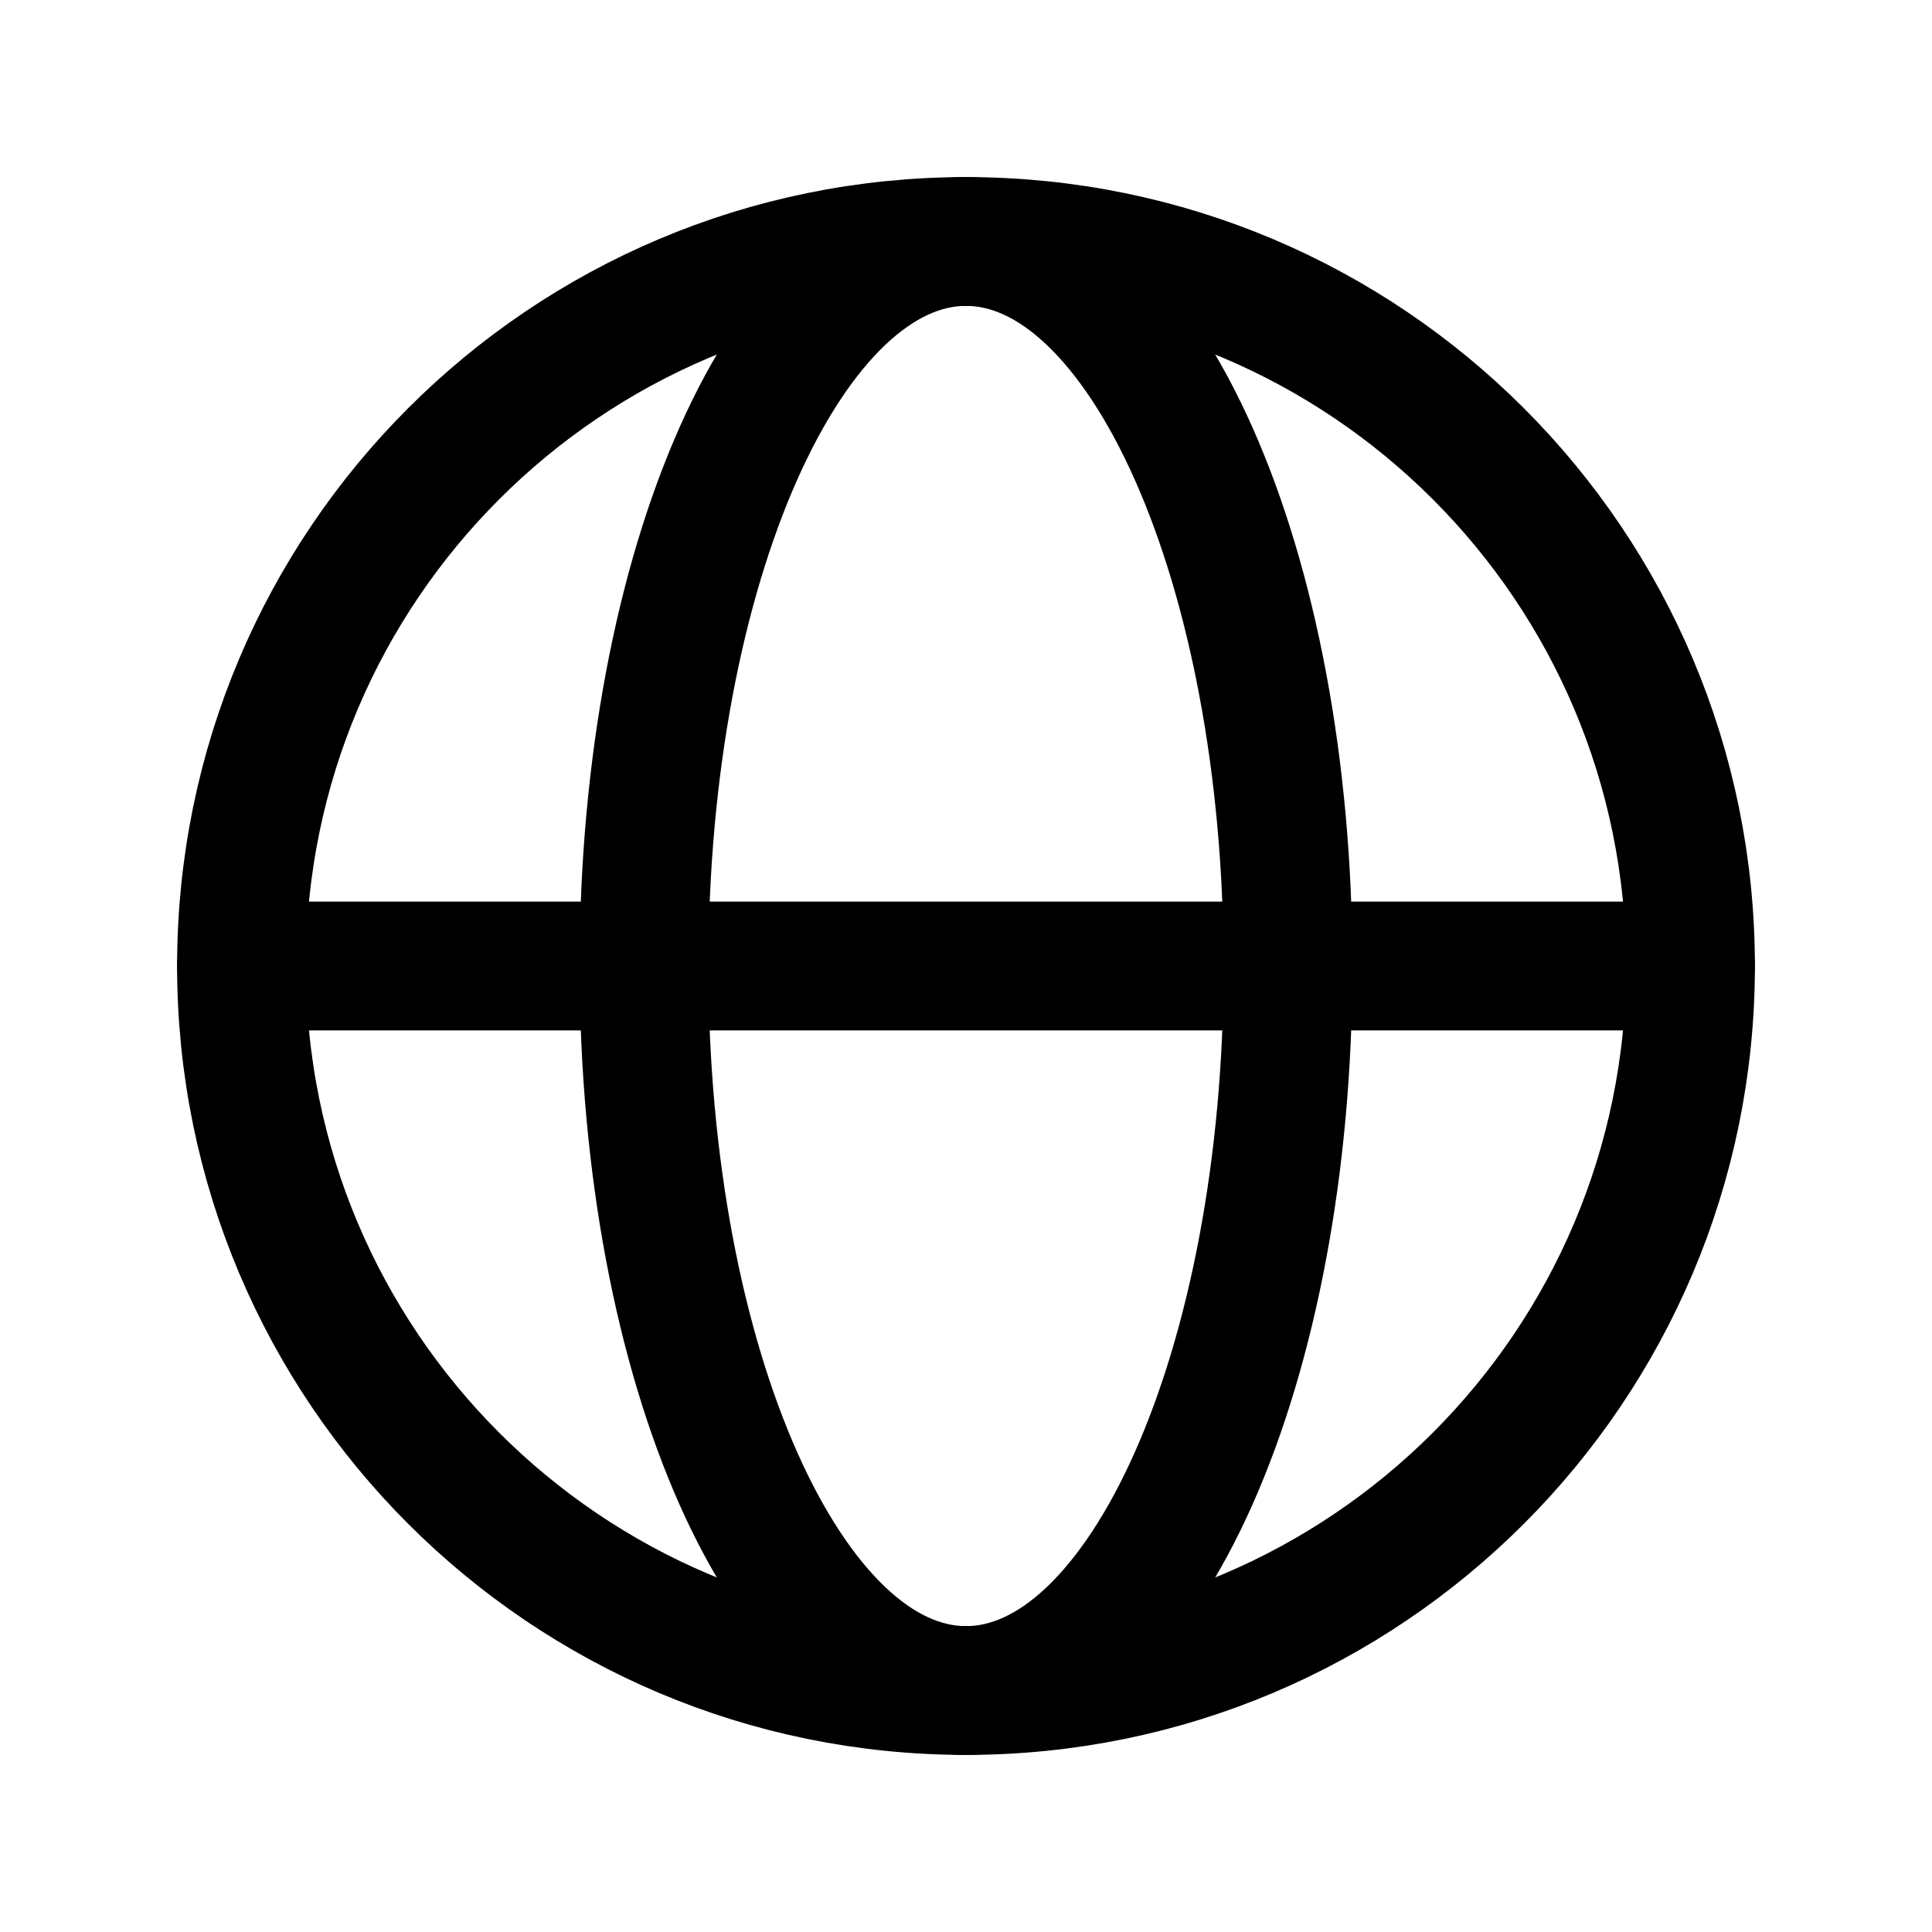
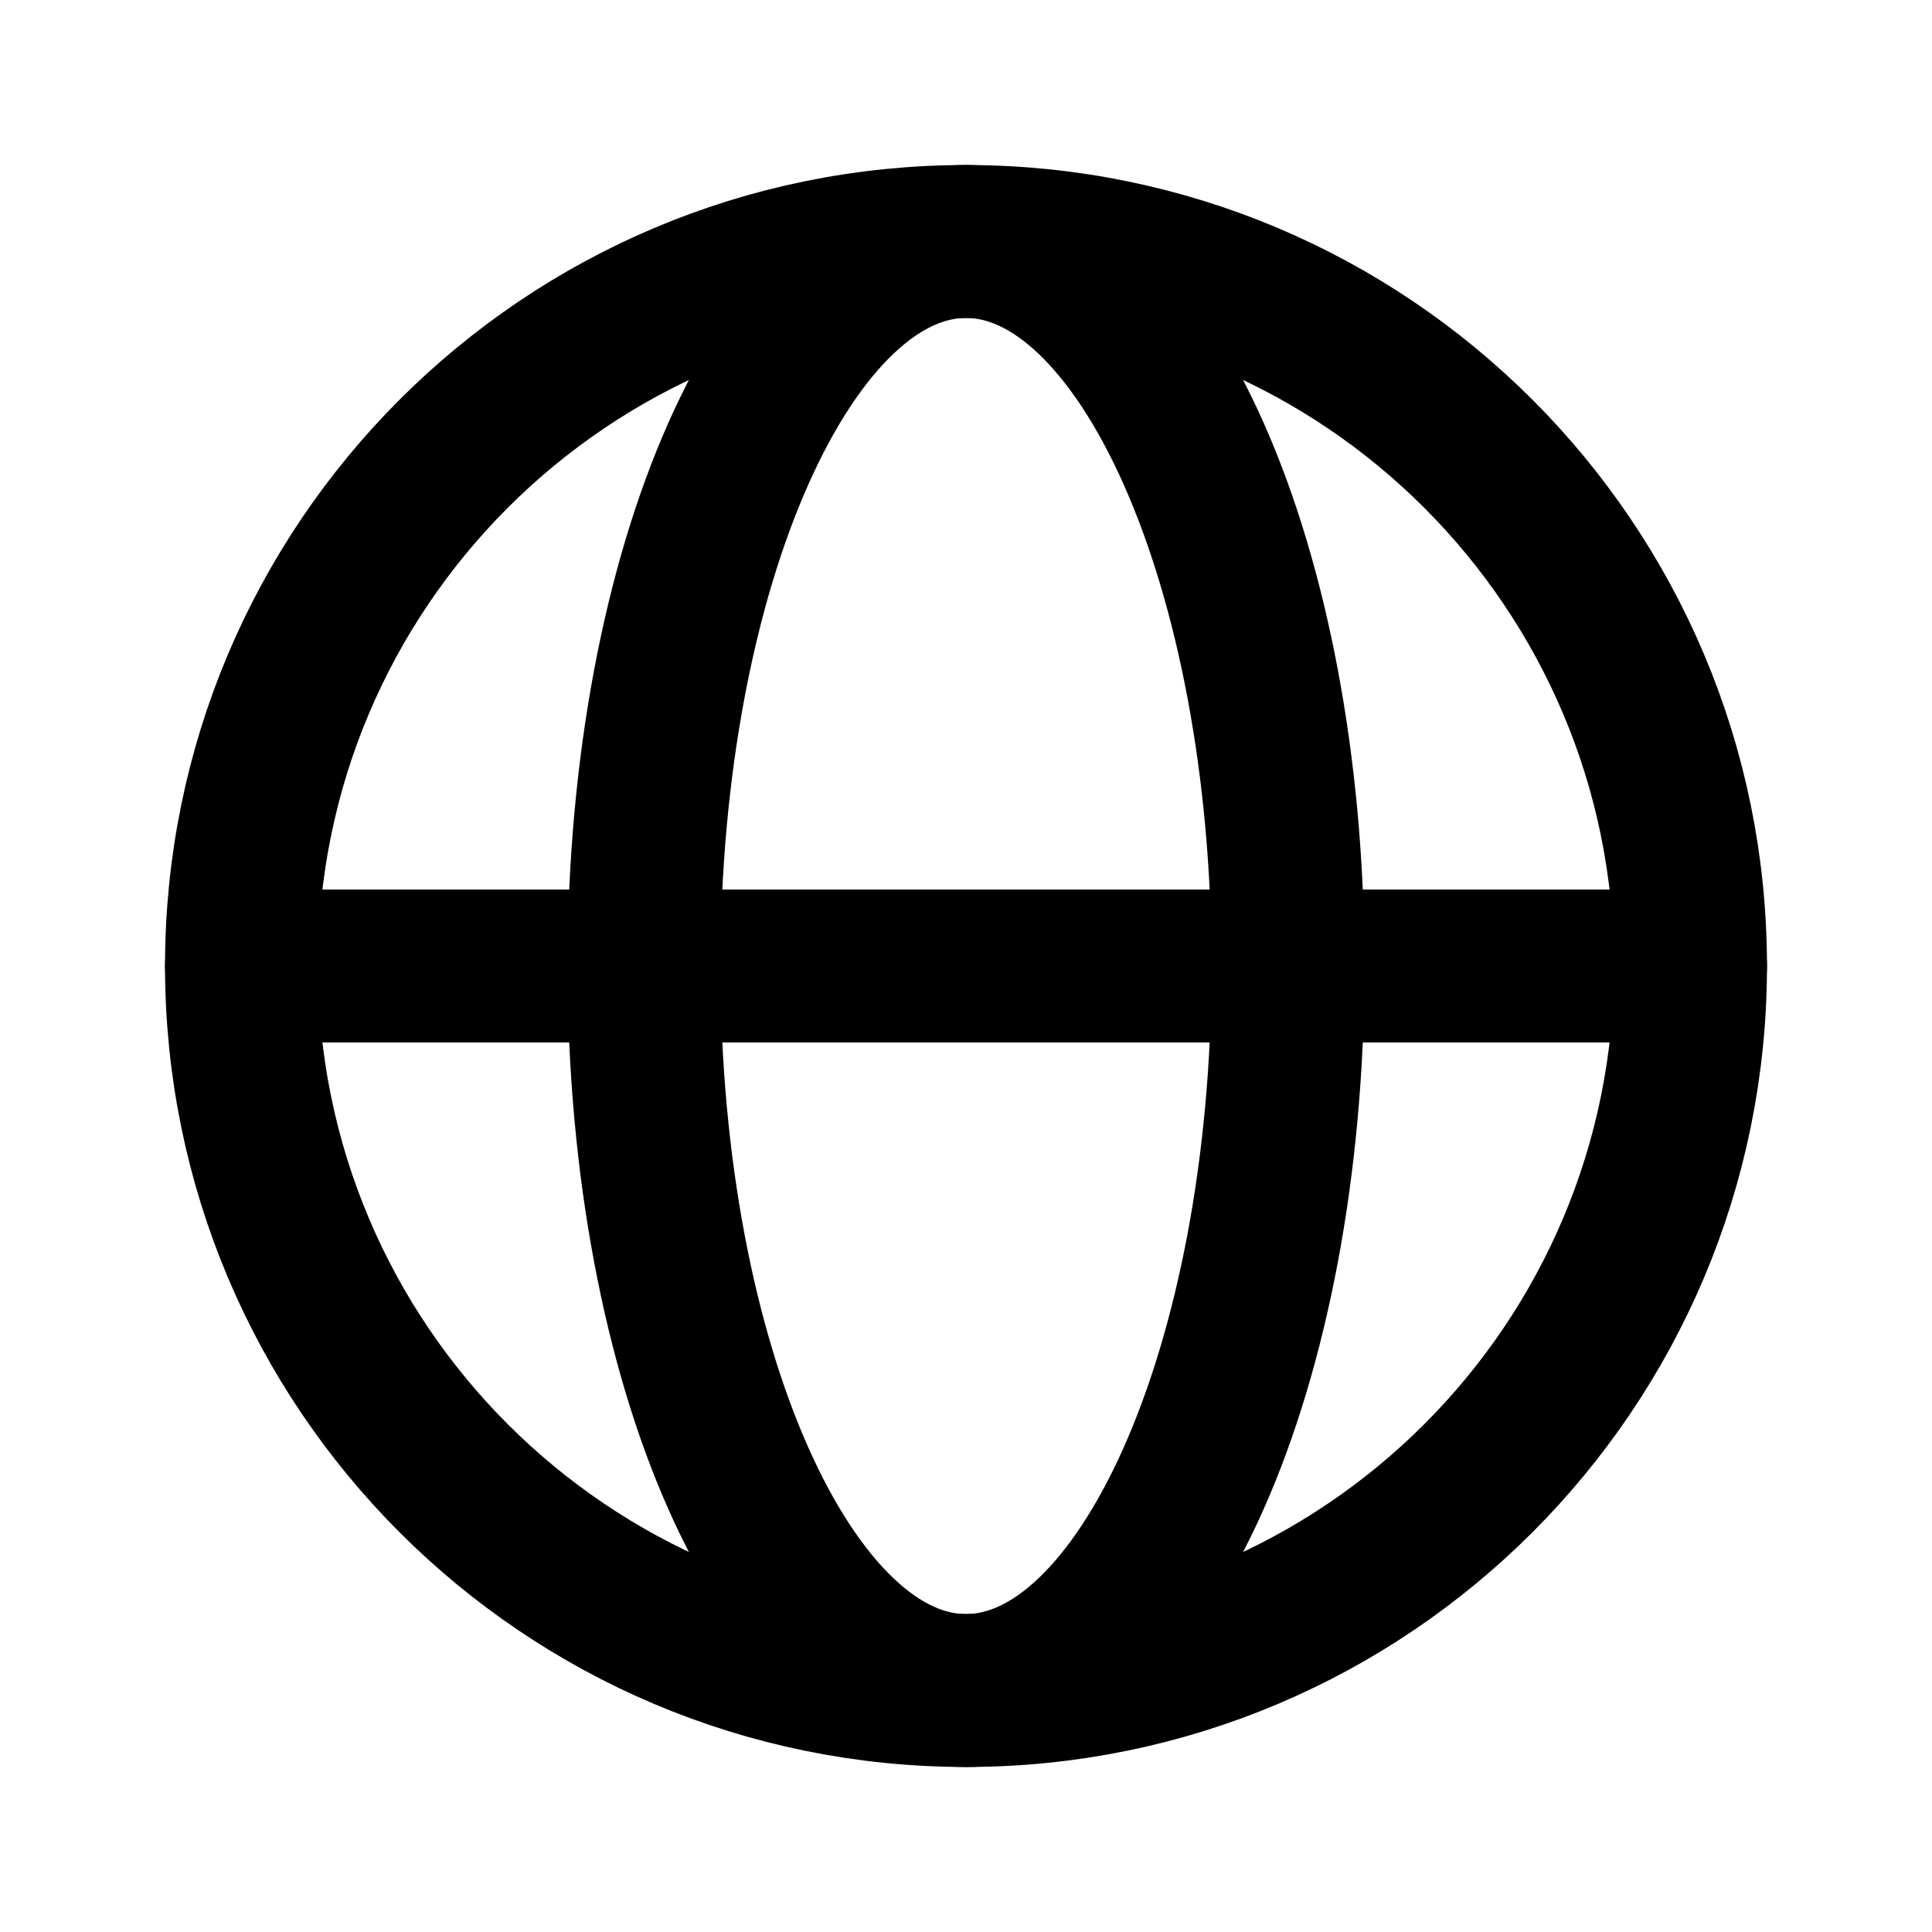
- <svg xmlns="http://www.w3.org/2000/svg" viewBox="0 0 24 24" width="24" height="24" fill="none" stroke="currentColor" stroke-width="1.6" stroke-linecap="round" stroke-linejoin="round">
+ <svg xmlns="http://www.w3.org/2000/svg" viewBox="0 0 24 24" width="24" height="24" fill="none" stroke="currentColor" stroke-width="1.9" stroke-linecap="round" stroke-linejoin="round">
  <circle cx="12" cy="12" r="9" />
  <ellipse cx="12" cy="12" rx="4" ry="9" />
  <path d="M3 12h18" />
</svg>
